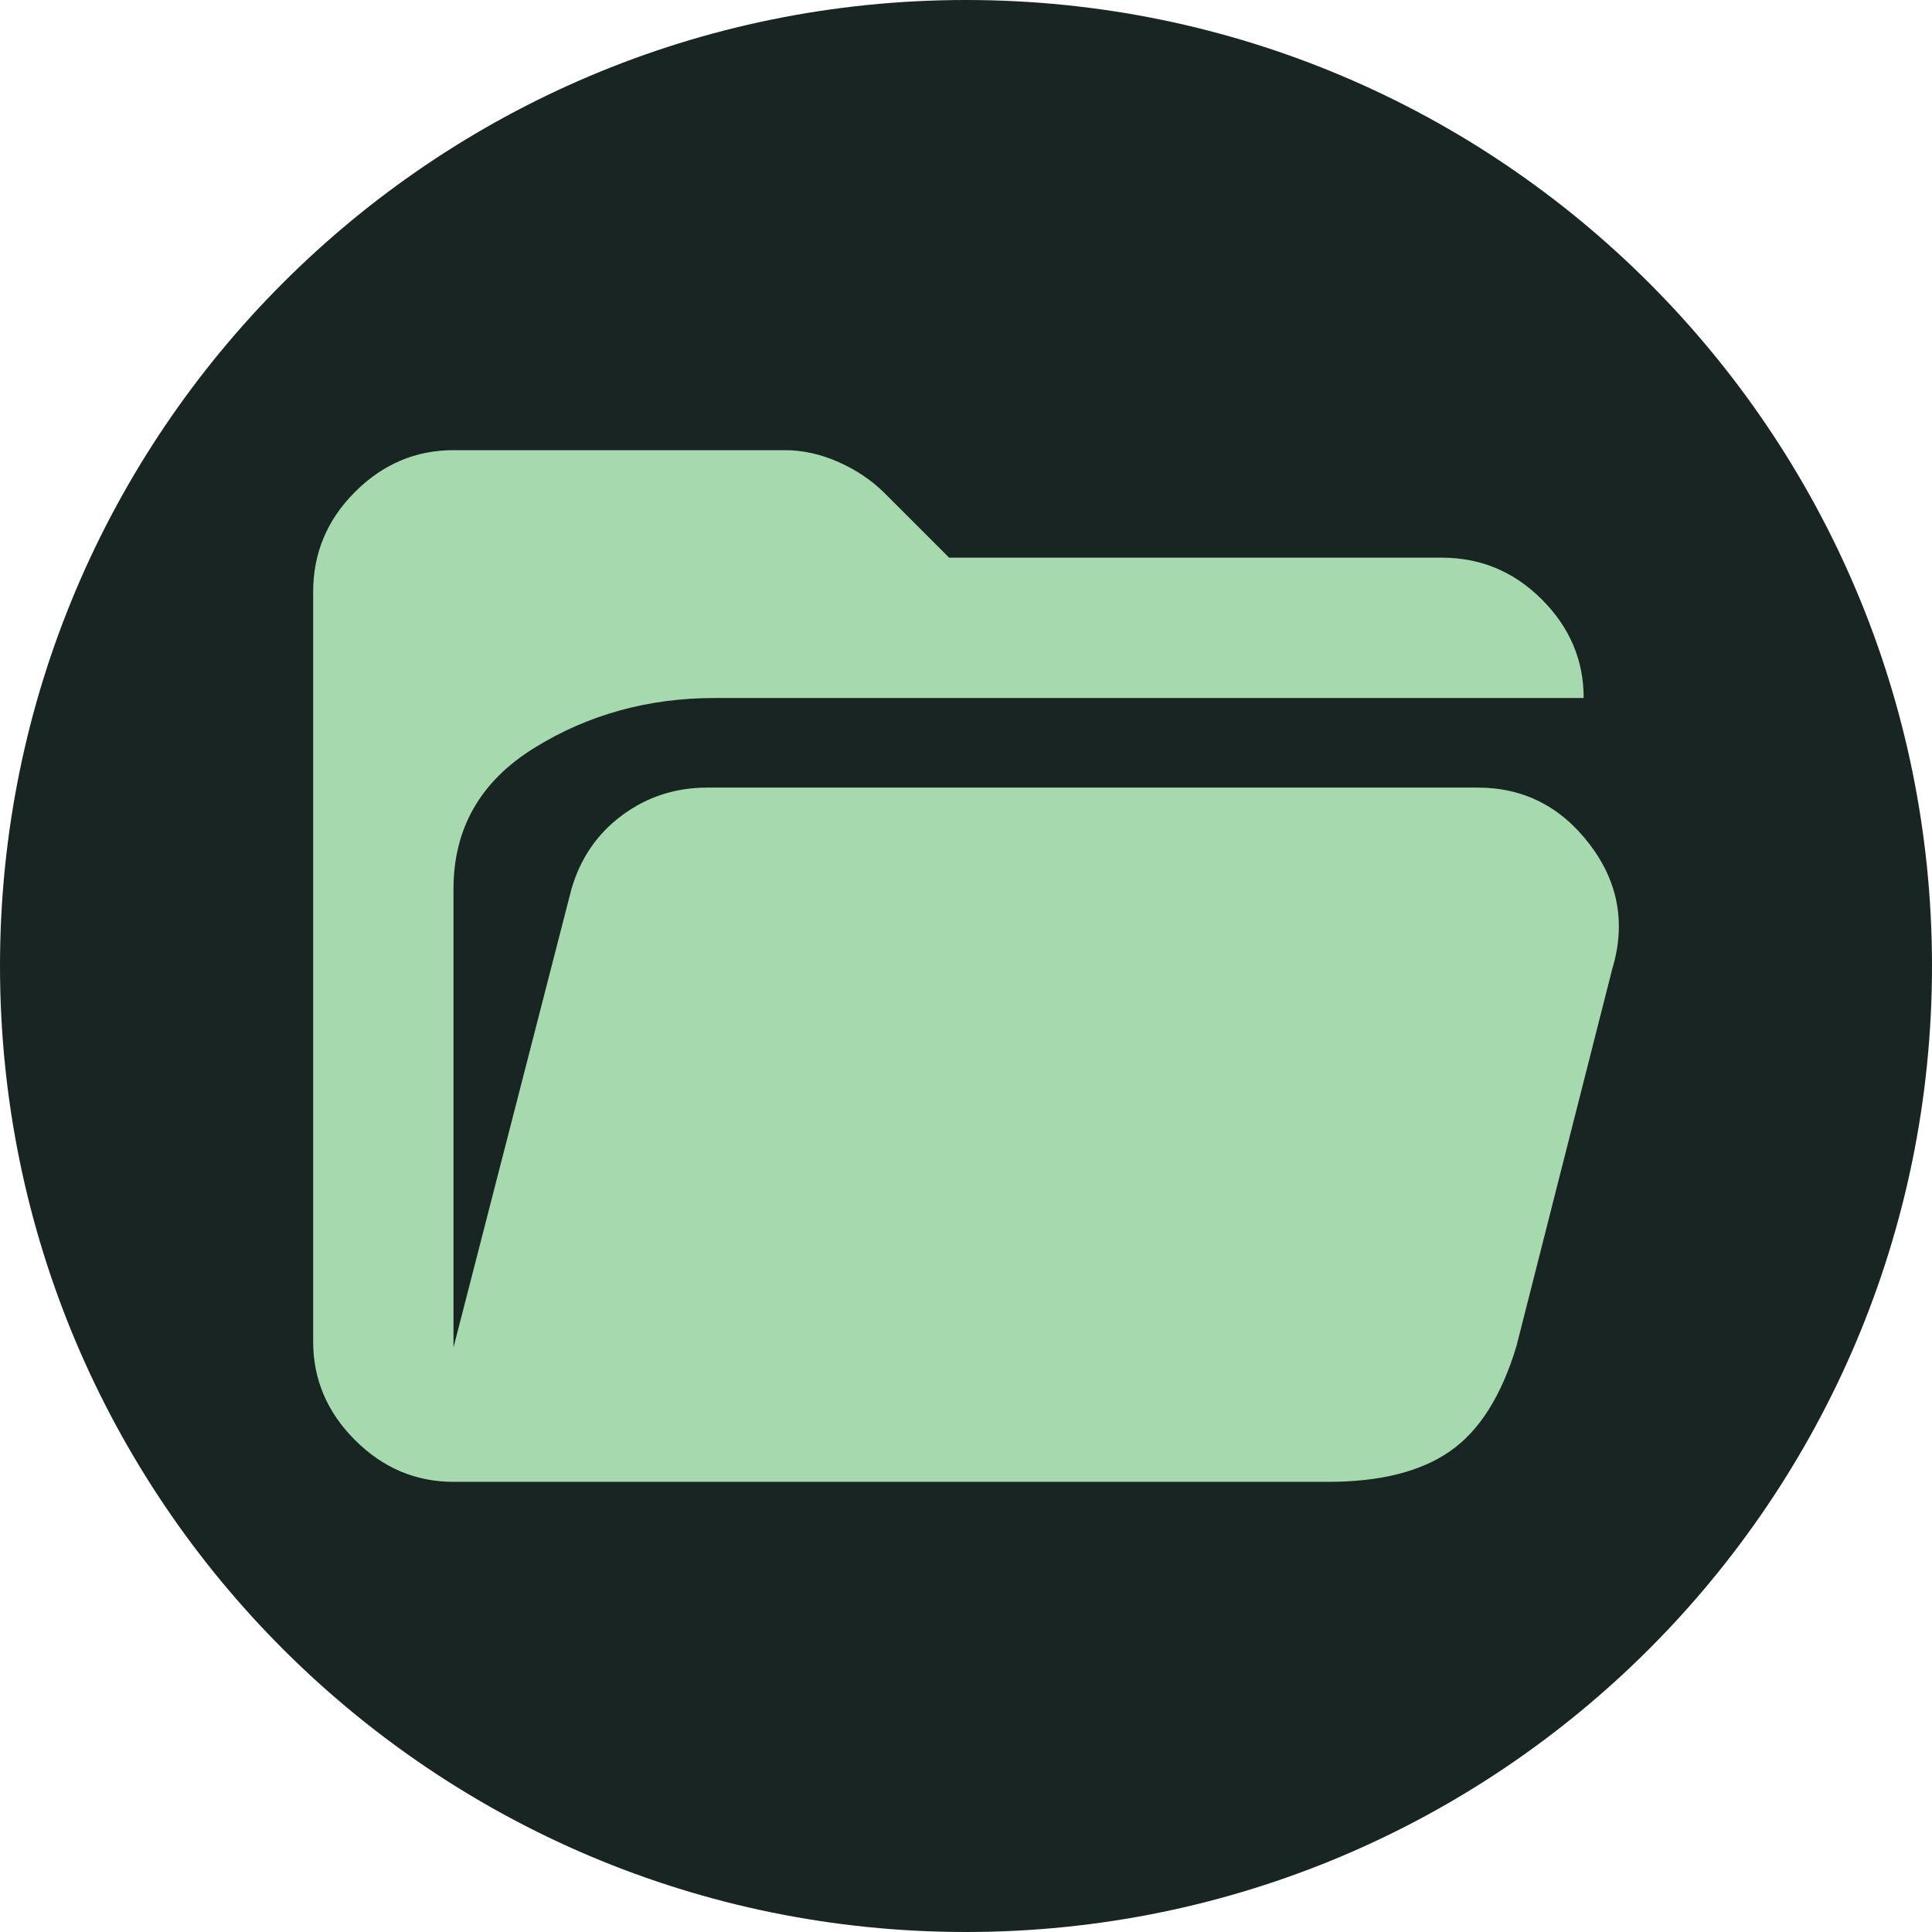
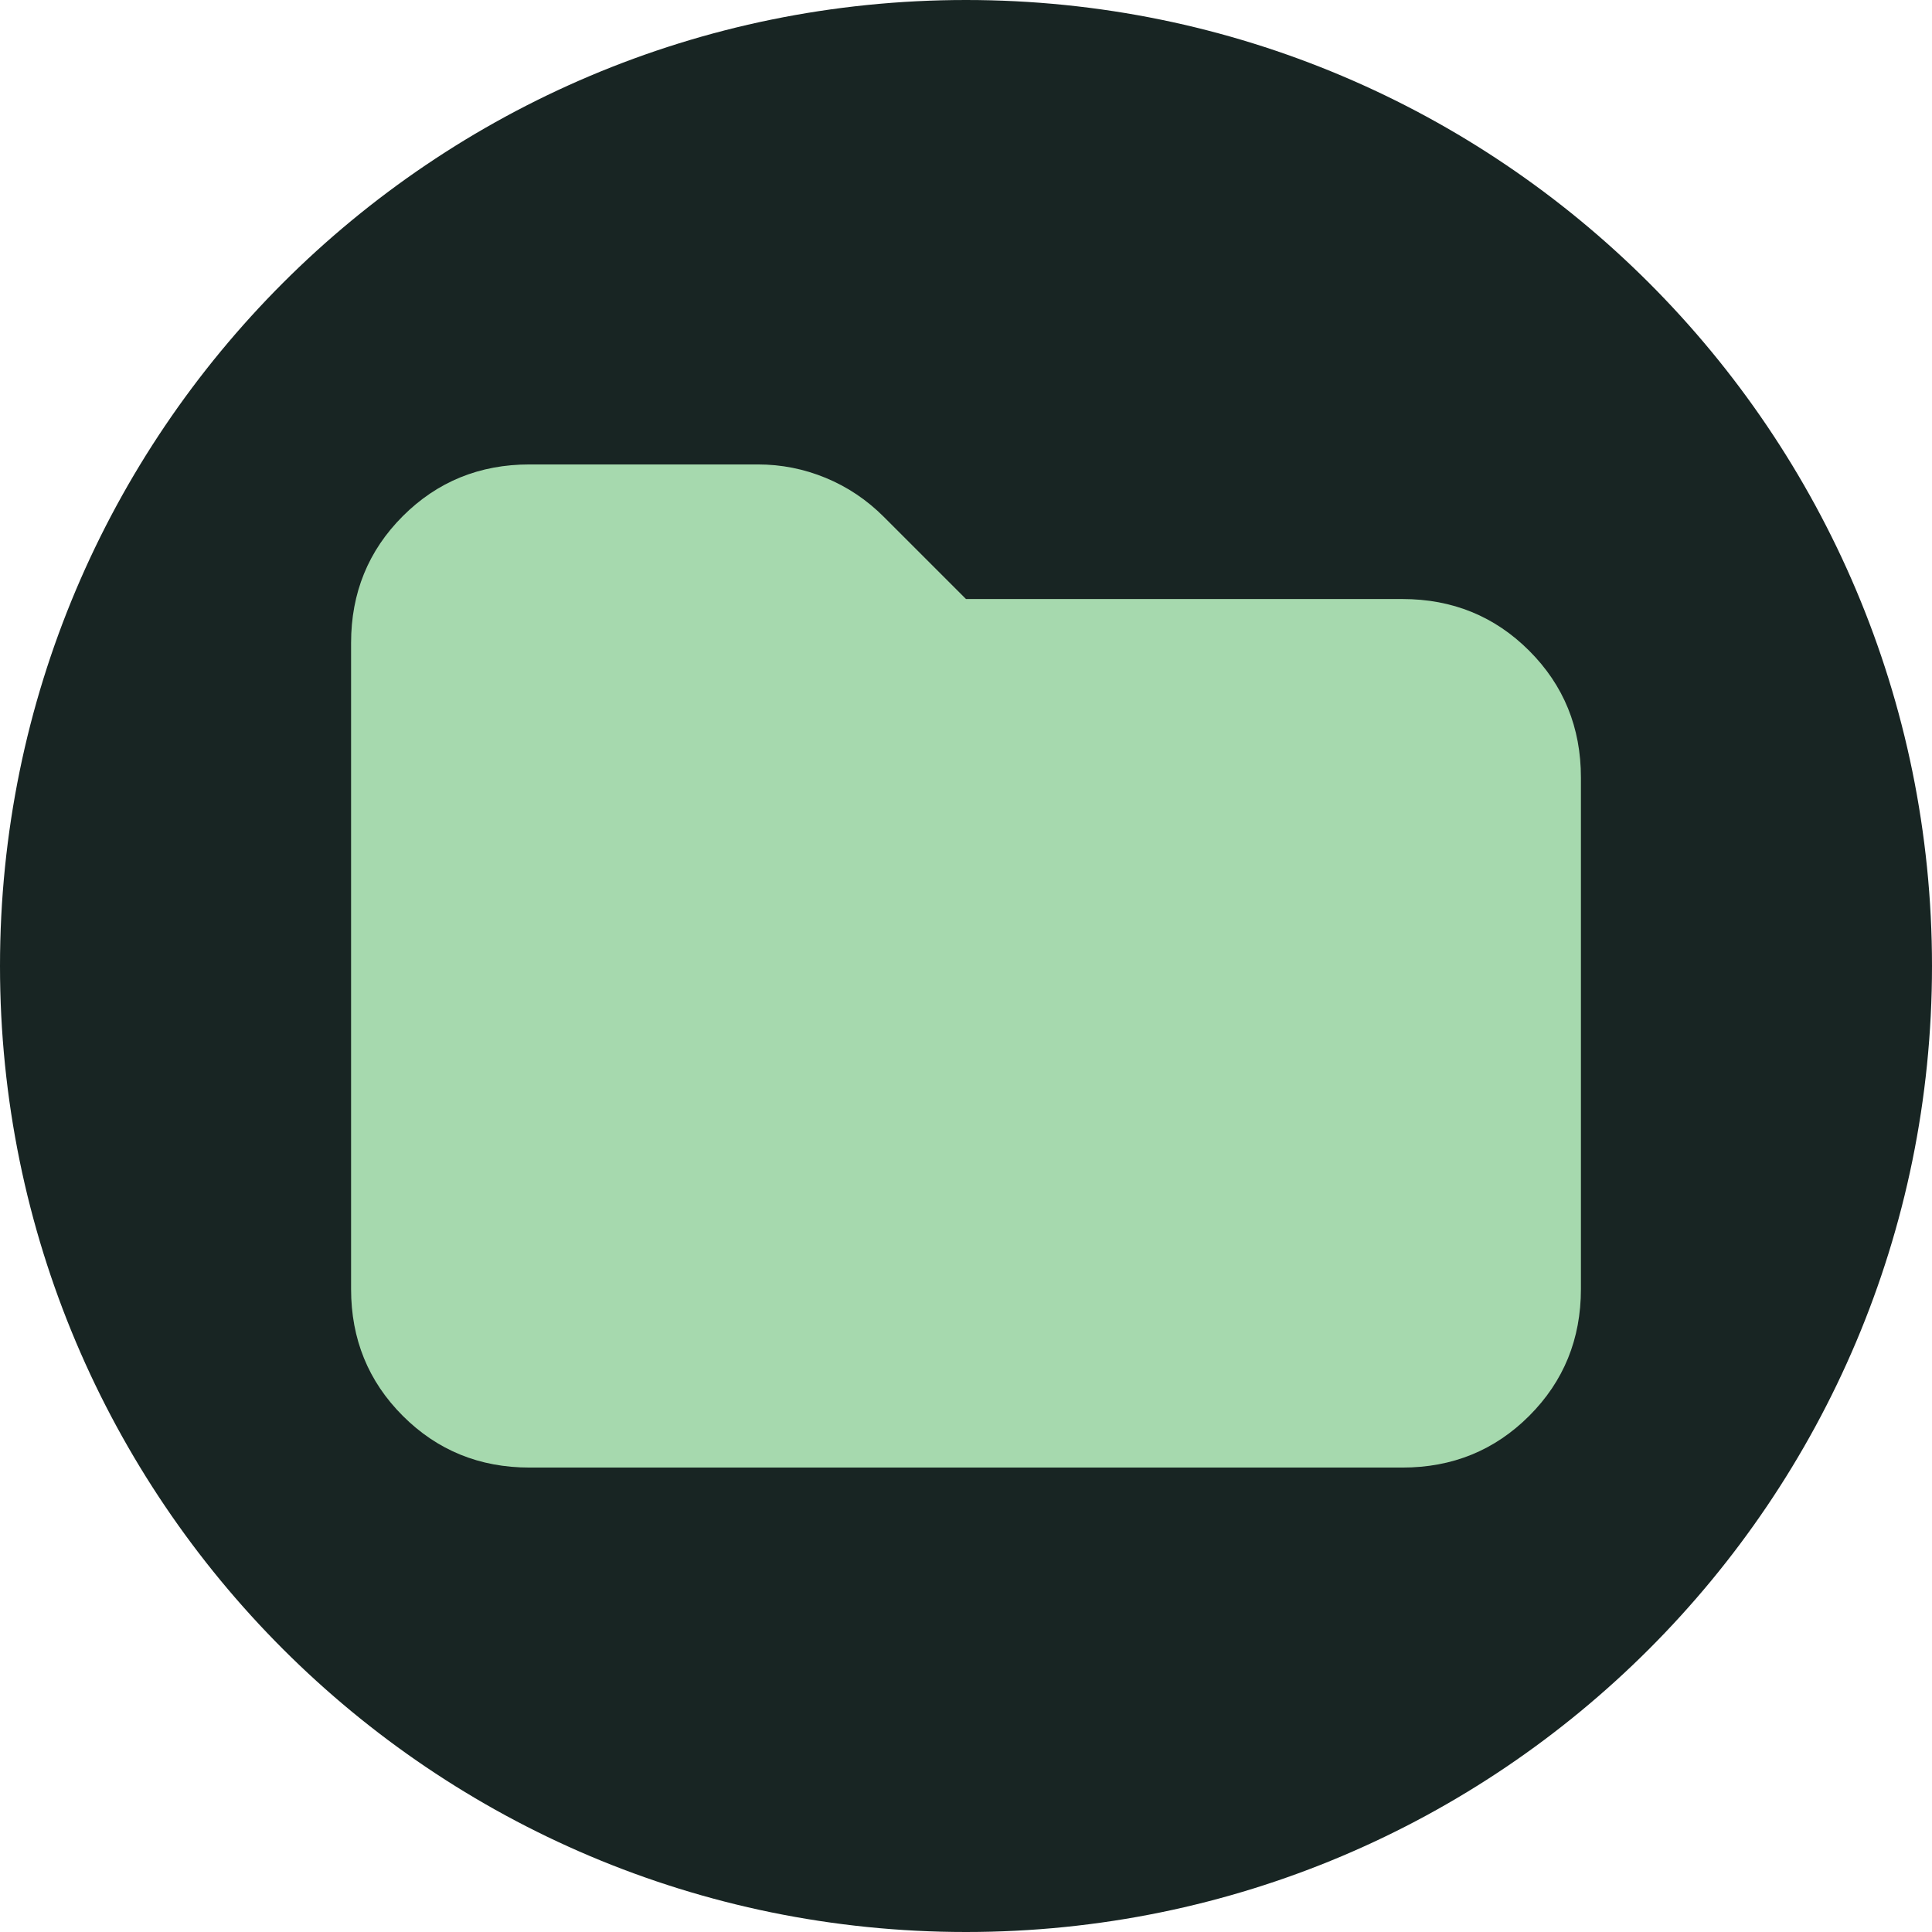
<svg xmlns="http://www.w3.org/2000/svg" viewBox="0 -960 960 960" width="960px" height="960px">
  <ellipse style="fill: #182523;" cx="480" cy="-480" rx="480" ry="480" transform="matrix(1, 0, 0, 1, 0, 2.2737367544323206e-13)" />
-   <path d="M 786.922 -613.162 L 355.161 -613.162 C 322.025 -613.162 292.103 -604.878 265.396 -588.31 C 238.689 -571.742 225.336 -548.373 225.336 -518.205 L 225.336 -290.455 L 283.943 -518.205 C 288.393 -533.536 296.801 -545.777 309.166 -554.927 C 321.53 -564.077 335.626 -568.651 351.452 -568.651 L 734.25 -568.651 C 757.001 -568.651 775.548 -559.254 789.89 -540.461 C 804.233 -521.666 807.941 -500.894 801.018 -478.145 L 753.539 -291.196 C 746.12 -266.467 735.116 -249.034 720.526 -238.896 C 705.936 -228.756 685.783 -223.687 660.065 -223.687 L 225.336 -223.687 C 206.543 -223.687 190.222 -230.611 176.373 -244.46 C 162.524 -258.307 155.601 -274.628 155.601 -293.422 L 155.601 -665.834 C 155.601 -685.123 162.524 -701.691 176.373 -715.539 C 190.222 -729.387 206.543 -736.312 225.336 -736.312 L 390.029 -736.312 C 398.931 -736.312 407.834 -734.332 416.735 -730.376 C 425.637 -726.419 433.303 -721.226 439.733 -714.797 L 471.633 -682.898 L 716.446 -682.898 C 735.734 -682.898 752.302 -675.972 766.151 -662.125 C 779.998 -648.276 786.922 -631.957 786.922 -613.162 Z" style="fill: #a6d9ae;" />
+   <path d="M 263.158 -230.772 C 238.281 -230.772 217.278 -239.338 200.147 -256.469 C 183.015 -273.601 174.45 -294.605 174.45 -319.48 L 174.45 -640.52 C 174.45 -665.395 183.015 -686.399 200.147 -703.531 C 217.278 -720.662 238.281 -729.228 263.158 -729.228 L 376.507 -729.228 C 388.241 -729.228 399.505 -726.998 410.301 -722.539 C 421.096 -718.081 430.718 -711.627 439.166 -703.179 L 480 -662.345 L 696.842 -662.345 C 721.718 -662.345 742.721 -653.779 759.853 -636.647 C 776.984 -619.516 785.55 -598.512 785.55 -573.636 L 785.55 -319.48 C 785.55 -294.605 776.984 -273.601 759.853 -256.469 C 742.721 -239.338 721.718 -230.772 696.842 -230.772 L 263.158 -230.772 Z" style="fill: #a6d9ae;" />
</svg>
